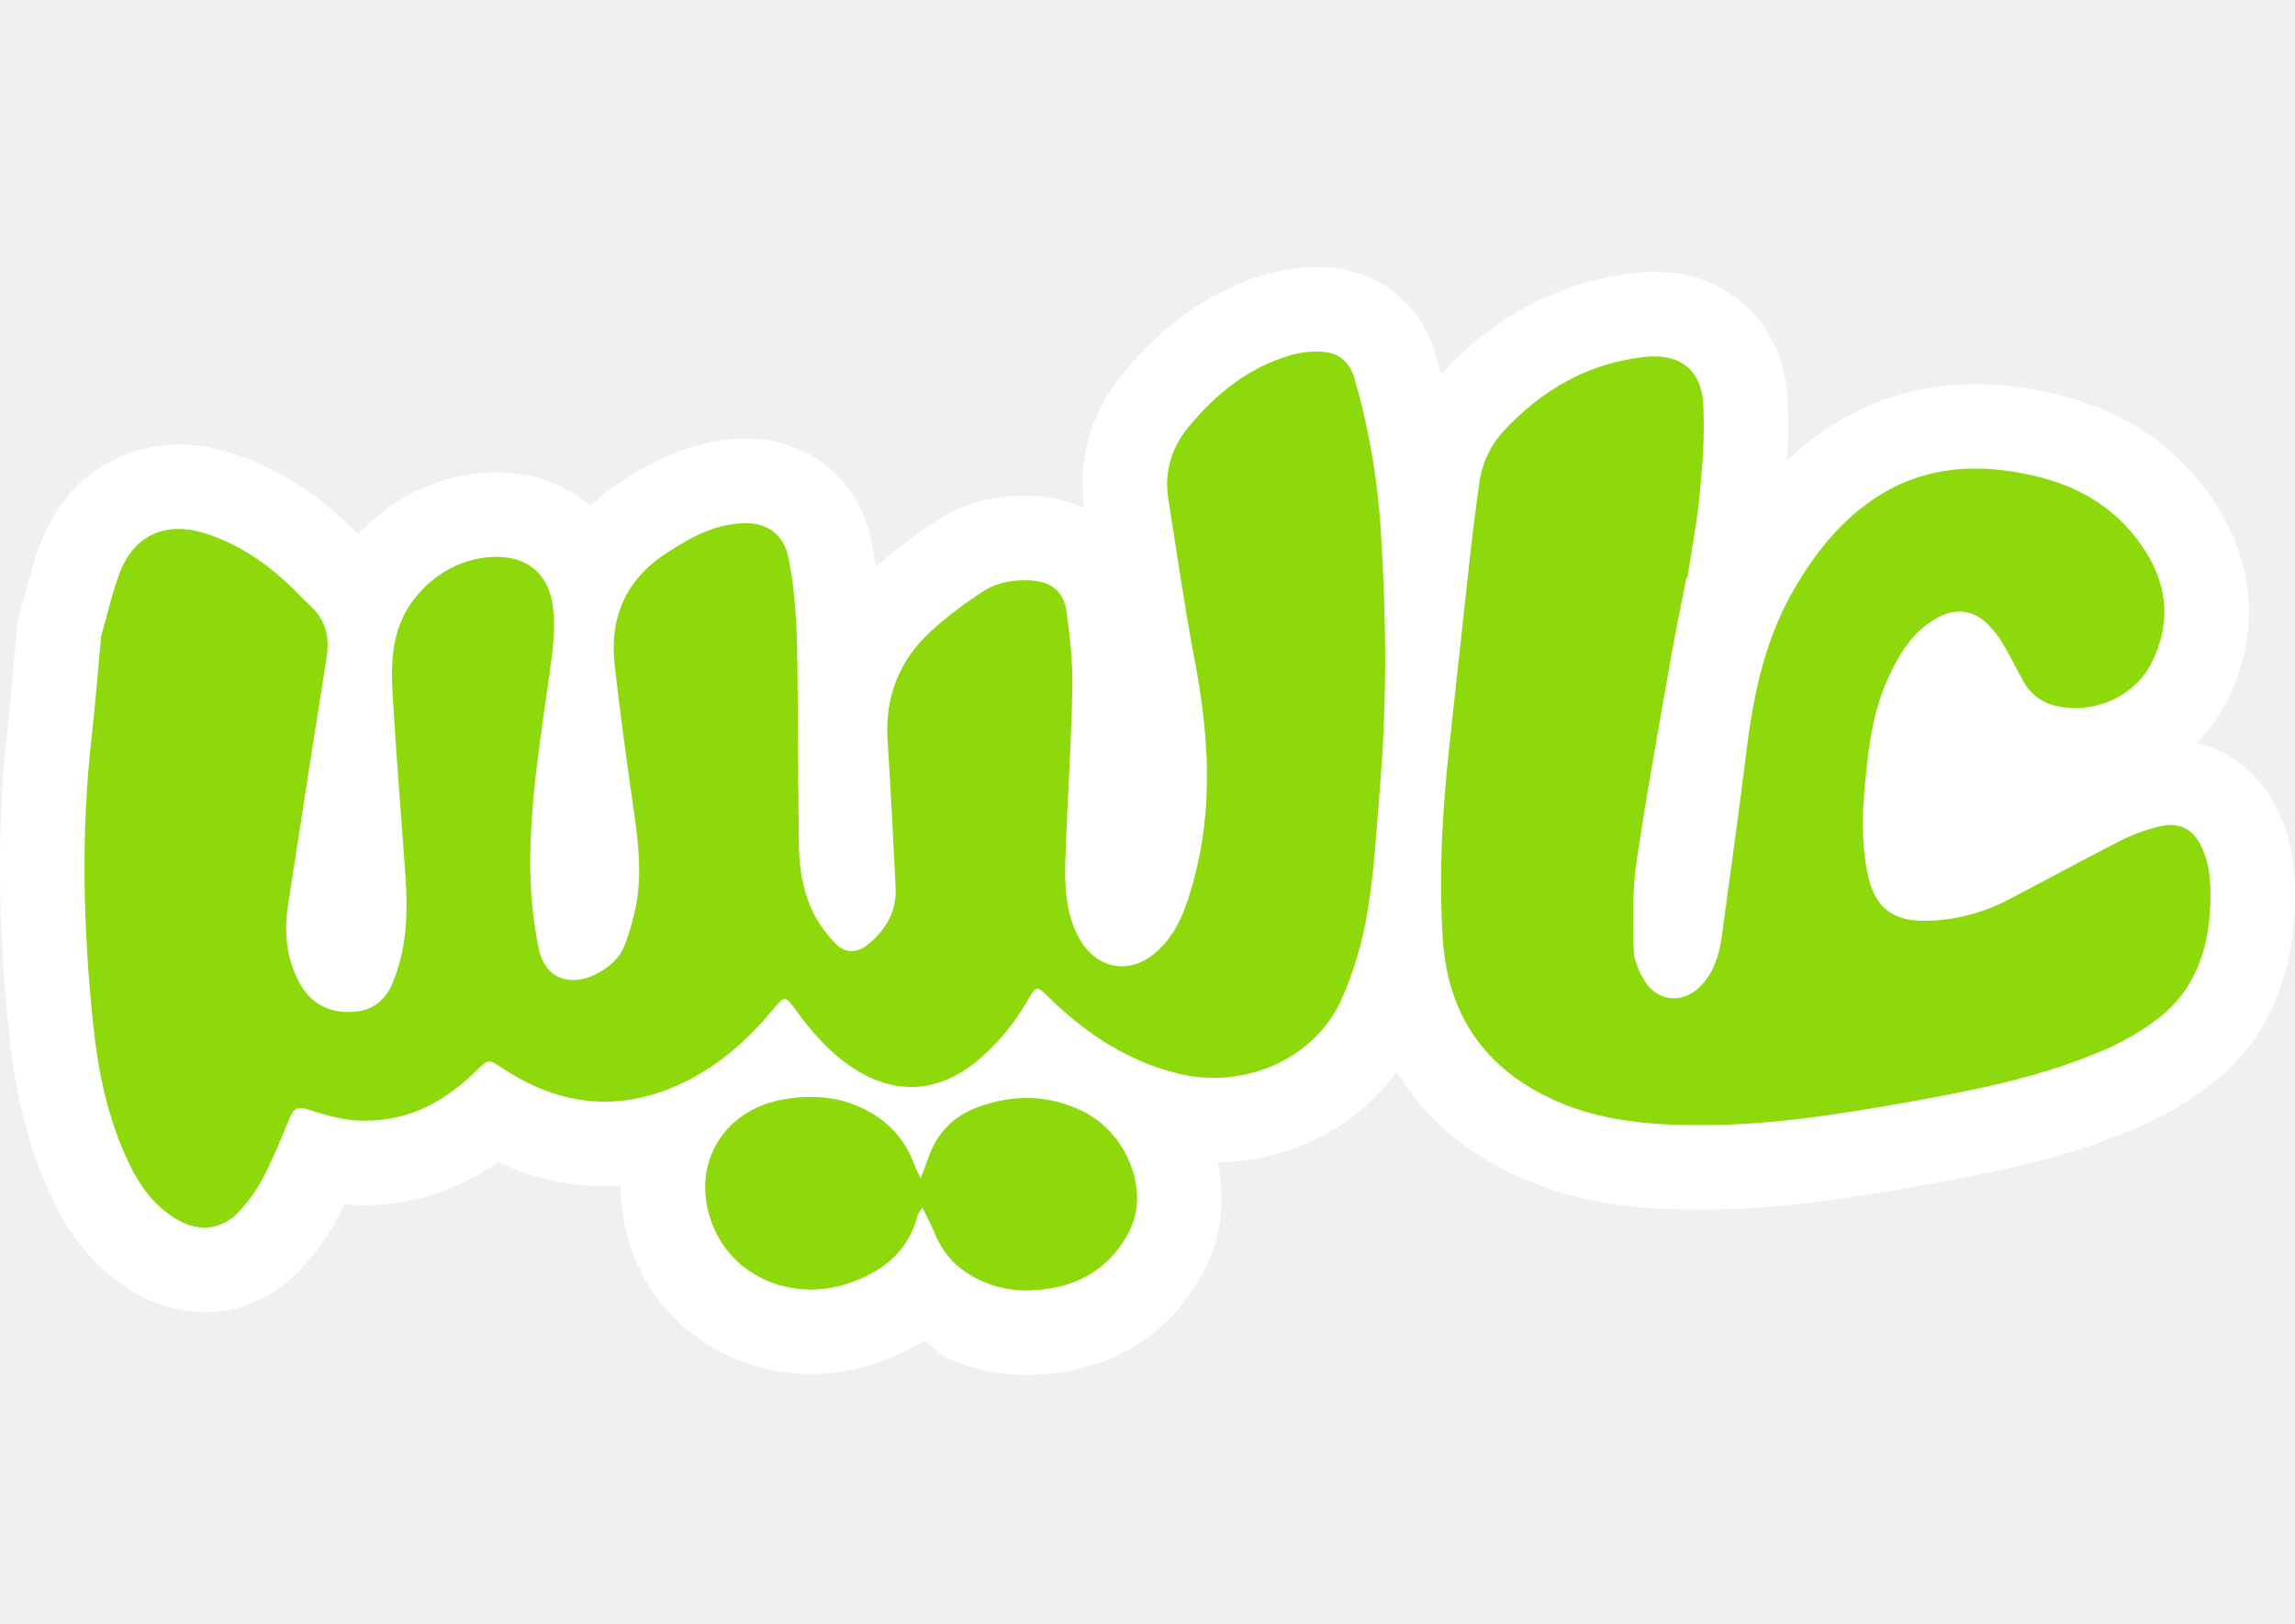
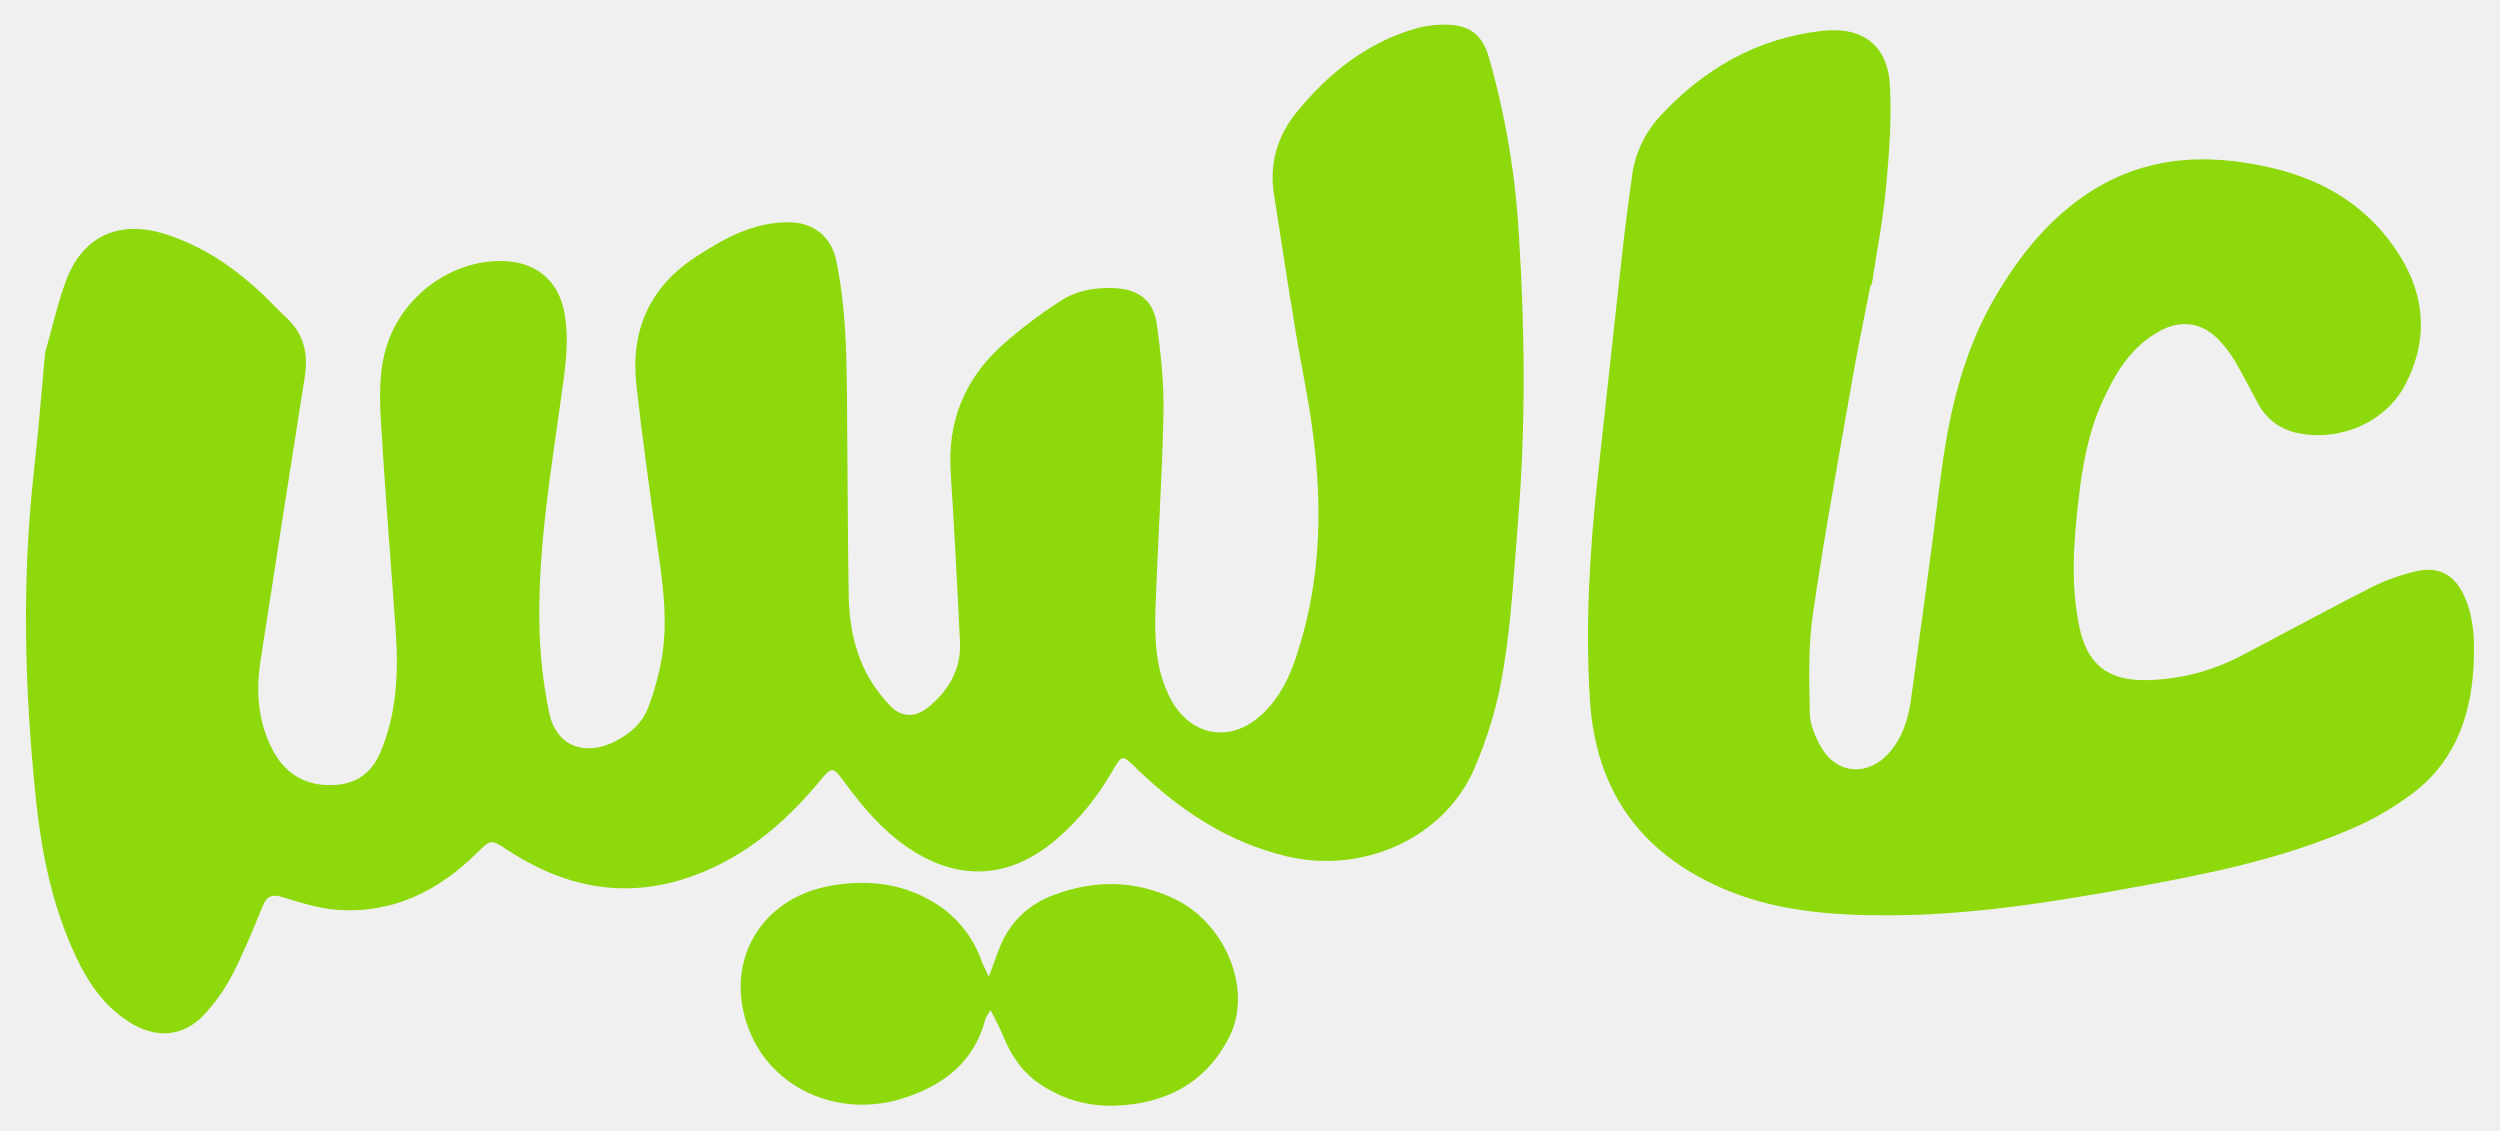
- <svg xmlns="http://www.w3.org/2000/svg" width="1080" height="764" viewBox="0 0 1080 764">
+ <svg xmlns="http://www.w3.org/2000/svg" viewBox="29.14 155.36 1021.72 462.15">
  <g id="logofa" transform="translate(-407 -599)">
    <rect id="Rectangle_1" data-name="Rectangle 1" width="1080" height="764" transform="translate(407 599)" fill="none" />
    <g id="Group_13" data-name="Group 13" transform="translate(313.708 511.786)">
-       <path id="Path_24" data-name="Path 24" d="M1161.3,421.571c-7.932-18.386-22.294-30.372-39.519-34.15a76.506,76.506,0,0,0,14.026-19.1c15.615-30.2,14.218-62.816-3.937-91.854-17.151-27.436-42.79-45.387-76.2-53.356-42.2-10.059-79.46-3.885-110.732,18.364a140.887,140.887,0,0,0-15.689,12.99,250.721,250.721,0,0,0,.211-28.791c-1.347-23.894-12.488-38.077-21.6-45.768-9.279-7.83-25.537-16.579-50.3-13.79-34.786,3.927-65.3,19.781-90.705,47.125-.167.179-.311.375-.477.554-.756-2.871-1.534-5.732-2.364-8.578-7.251-24.9-26.723-40.493-52.121-41.768l-.246-.012a84.134,84.134,0,0,0-27.058,3.147c-25.865,7.524-48,22.776-67.678,46.63-15.239,18.478-21.6,40.414-18.443,63.555a63.076,63.076,0,0,0-24.506-5.747c-16.964-.649-32.042,3.269-44.816,11.64a233.106,233.106,0,0,0-28.771,21.871c-.631-4.41-1.4-8.841-2.346-13.325-5.876-27.891-29.057-46.841-57.684-47.1-24.911-.244-44.383,10.216-60.147,20.477a104.408,104.408,0,0,0-14.238,11.081,65.177,65.177,0,0,0-38.239-15.5c-26.718-2.013-52.909,9.428-70.892,28.97-1.511-1.531-3.035-3.055-4.593-4.536-17.1-16.256-35.025-27.26-54.783-33.643-39.278-12.677-76.507,5.158-90.544,43.381-2.858,7.787-4.864,15.319-6.8,22.6-.8,3-1.623,6.107-2.548,9.346l-1.012,3.547-.341,3.671c-.43,4.616-.848,9.381-1.273,14.245-.935,10.676-1.9,21.714-3.124,32.547-4.984,44.085-4.765,90.946.671,143.264,3.2,30.812,9.594,55.524,20.119,77.768,9.831,20.772,22.893,35.544,39.924,45.156a65.651,65.651,0,0,0,29.01,8.628c17.486.875,34.58-5.816,47.679-19.564a114.293,114.293,0,0,0,18.374-25.754q1.417-2.729,2.719-5.426.884.082,1.78.149c18.431,1.375,44.207-1.489,70.562-19.895a118.365,118.365,0,0,0,57.674,11,88.449,88.449,0,0,0,8.15,37.5c18.582,40.717,65.951,60.766,110.182,46.623a110.358,110.358,0,0,0,16.758-6.855l7.9-4.057,9.518,7.377a90.827,90.827,0,0,0,41.366,8.436c36.872-1.156,65.752-19.055,81.319-50.4,7.484-15.07,9.44-32.348,5.8-49.556,33.538-.465,64.9-16.234,84.146-42.628,13.03,21.553,32.84,38.48,58.966,50.055,22.418,9.933,45.087,13.31,65.817,14.352,6.5.323,12.806.42,18.853.415,37.021-.025,72.284-5.784,105.226-11.68,32.084-5.739,66.152-12.52,98.965-26.579a158.386,158.386,0,0,0,35.972-21.1c24.444-19.343,37.513-47.187,38.848-82.756C1168.546,453.026,1168.171,437.5,1161.3,421.571Z" transform="translate(5.06 49.537)" fill="#fff" />
+       <path id="Path_24" data-name="Path 24" d="M1161.3,421.571c-7.932-18.386-22.294-30.372-39.519-34.15a76.506,76.506,0,0,0,14.026-19.1c15.615-30.2,14.218-62.816-3.937-91.854-17.151-27.436-42.79-45.387-76.2-53.356-42.2-10.059-79.46-3.885-110.732,18.364a140.887,140.887,0,0,0-15.689,12.99,250.721,250.721,0,0,0,.211-28.791c-1.347-23.894-12.488-38.077-21.6-45.768-9.279-7.83-25.537-16.579-50.3-13.79-34.786,3.927-65.3,19.781-90.705,47.125-.167.179-.311.375-.477.554-.756-2.871-1.534-5.732-2.364-8.578-7.251-24.9-26.723-40.493-52.121-41.768l-.246-.012a84.134,84.134,0,0,0-27.058,3.147c-25.865,7.524-48,22.776-67.678,46.63-15.239,18.478-21.6,40.414-18.443,63.555a63.076,63.076,0,0,0-24.506-5.747c-16.964-.649-32.042,3.269-44.816,11.64a233.106,233.106,0,0,0-28.771,21.871c-.631-4.41-1.4-8.841-2.346-13.325-5.876-27.891-29.057-46.841-57.684-47.1-24.911-.244-44.383,10.216-60.147,20.477a104.408,104.408,0,0,0-14.238,11.081,65.177,65.177,0,0,0-38.239-15.5c-26.718-2.013-52.909,9.428-70.892,28.97-1.511-1.531-3.035-3.055-4.593-4.536-17.1-16.256-35.025-27.26-54.783-33.643-39.278-12.677-76.507,5.158-90.544,43.381-2.858,7.787-4.864,15.319-6.8,22.6-.8,3-1.623,6.107-2.548,9.346l-1.012,3.547-.341,3.671c-.43,4.616-.848,9.381-1.273,14.245-.935,10.676-1.9,21.714-3.124,32.547-4.984,44.085-4.765,90.946.671,143.264,3.2,30.812,9.594,55.524,20.119,77.768,9.831,20.772,22.893,35.544,39.924,45.156a65.651,65.651,0,0,0,29.01,8.628c17.486.875,34.58-5.816,47.679-19.564a114.293,114.293,0,0,0,18.374-25.754q1.417-2.729,2.719-5.426.884.082,1.78.149c18.431,1.375,44.207-1.489,70.562-19.895a118.365,118.365,0,0,0,57.674,11,88.449,88.449,0,0,0,8.15,37.5c18.582,40.717,65.951,60.766,110.182,46.623a110.358,110.358,0,0,0,16.758-6.855l7.9-4.057,9.518,7.377a90.827,90.827,0,0,0,41.366,8.436c36.872-1.156,65.752-19.055,81.319-50.4,7.484-15.07,9.44-32.348,5.8-49.556,33.538-.465,64.9-16.234,84.146-42.628,13.03,21.553,32.84,38.48,58.966,50.055,22.418,9.933,45.087,13.31,65.817,14.352,6.5.323,12.806.42,18.853.415,37.021-.025,72.284-5.784,105.226-11.68,32.084-5.739,66.152-12.52,98.965-26.579a158.386,158.386,0,0,0,35.972-21.1c24.444-19.343,37.513-47.187,38.848-82.756C1168.546,453.026,1168.171,437.5,1161.3,421.571Z" transform="translate(5.06 49.537)" fill="none" />
      <g id="Group_5" data-name="Group 5" transform="translate(133.061 252.656)">
        <g id="Group_4" data-name="Group 4">
          <path id="Path_25" data-name="Path 25" d="M112.039,313.418c3.075-10.785,5.145-20.188,8.434-29.144,6.865-18.7,21.988-25.376,40.988-19.239,15.3,4.941,28.1,13.693,39.608,24.623,3.249,3.09,6.279,6.415,9.572,9.455,7.173,6.619,9,14.737,7.521,24.108q-9.172,58.085-18.1,116.208c-1.936,12.659-1.066,25.035,5.148,36.636,5.384,10.049,13.887,14.583,25.05,14.016,9.01-.457,15.272-4.9,18.866-13.462,6.684-15.925,7.382-32.524,6.207-49.369-1.911-27.4-4.173-54.778-5.836-82.192-.738-12.184-1.486-24.483,2.819-36.4,7.283-20.153,27.991-34.123,48.721-32.6,12.142.892,20.663,8.227,23.079,20.235,2.374,11.8.472,23.511-1.153,35.224-4.231,30.516-9.363,60.99-8.933,91.906a193.012,193.012,0,0,0,4.049,37.249c2.873,13.5,14.382,17.874,26.78,11.648,6.072-3.047,11.2-7.425,13.594-13.741A108.654,108.654,0,0,0,364.18,437.5c2.622-16.3-.1-32.44-2.391-48.589-2.913-20.544-5.687-41.115-8.048-61.725-2.57-22.448,4.976-40.406,24.384-53.041,11.692-7.611,23.556-14.178,38.06-14.036,9.811.094,17.109,5.8,19.157,15.525,3.9,18.533,4.238,37.359,4.414,56.185.251,26.889.276,53.784.684,80.671.172,11.3,2.24,22.4,7.556,32.472a61,61,0,0,0,9.562,12.878c4.275,4.566,10.057,4.73,14.986.8,8.638-6.883,13.932-15.692,13.39-27.051-1.1-23.121-2.314-46.242-3.8-69.344-1.317-20.491,5.555-37.732,20.526-51.422a192.515,192.515,0,0,1,24.516-18.669c6.3-4.126,13.825-5.453,21.5-5.16,10.121.385,16.326,4.81,17.728,14.929,1.675,12.085,2.938,24.376,2.689,36.546-.535,26.3-2.332,52.563-3.239,78.856-.425,12.391-.137,24.734,5.55,36.387,8.128,16.651,25.279,19.892,38.592,6.91,9.167-8.941,12.93-20.5,16.189-32.45,9.363-34.334,7.111-68.581.572-103.056-4.81-25.366-8.476-50.95-12.5-76.46-2-12.694,1.466-24.086,9.567-33.906,12.9-15.644,28.3-27.986,48.1-33.745a44,44,0,0,1,14.108-1.608c8.742.405,13.569,4.73,16.027,13.174a333.873,333.873,0,0,1,12.3,72.707c2.461,39.141,2.836,78.255-.38,117.354-1.643,19.974-2.657,40.083-5.913,59.809a168.465,168.465,0,0,1-12.4,42c-12.652,27.8-45.514,42.1-76.231,34.781-23.8-5.672-43.458-18.632-60.848-35.408-.109-.1-.214-.209-.321-.316-6.062-6.005-6.038-5.99-10.221,1.181a106.319,106.319,0,0,1-22.316,27.28c-19.517,16.848-40.866,17.886-61.994,3.077-9.818-6.883-17.422-15.873-24.471-25.408-5.468-7.4-5.441-7.387-11.208-.485-11.623,13.917-24.891,25.836-41.336,33.876-29.87,14.611-58.407,11.66-85.828-6.453-6.684-4.414-6.691-4.31-12.49,1.4-15.851,15.612-34.5,24.792-57.159,23.119-7.489-.552-14.921-2.968-22.182-5.175-4.191-1.275-6.346-.529-8.024,3.5-3.96,9.513-7.763,19.137-12.508,28.262a73.791,73.791,0,0,1-11.876,16.666c-7.862,8.25-18.426,9.346-28.351,3.743-11.148-6.291-18.215-16.311-23.526-27.536-9.706-20.511-14.188-42.509-16.509-64.862-4.658-44.843-5.789-89.751-.711-134.686C109.407,344.657,110.657,328.255,112.039,313.418Z" transform="translate(-104.232 -179.347)" fill="#8ed90b" />
          <path id="Path_26" data-name="Path 26" d="M476.591,284.244c-2.438,12.485-5.091,24.933-7.275,37.461-5.642,32.338-11.605,64.639-16.343,97.113-1.949,13.355-1.519,27.133-1.263,40.7.09,4.658,2.274,9.644,4.658,13.823,6.264,10.977,18.893,11.991,27.439,2.6,5.779-6.351,8.18-14.228,9.314-22.448,4.062-29.489,8.111-58.981,11.8-88.52,3.341-26.77,8.973-52.775,22.925-76.318,9.15-15.441,20.061-29.373,34.838-39.884,24.113-17.153,50.607-18.724,78.451-12.085,21.933,5.23,39.673,16.5,51.706,35.753,10.574,16.915,11.494,34.784,2.332,52.5-7.974,15.421-26.368,23.4-43.4,20.081a23.435,23.435,0,0,1-16.857-12.147c-3.189-5.757-6.055-11.7-9.448-17.335a46.337,46.337,0,0,0-7.385-9.5c-6.567-6.308-14.675-7.335-22.748-3.144-12.12,6.289-18.679,17.307-24.063,29.159-5.824,12.821-8.2,26.522-9.781,40.4-1.966,17.273-3.241,34.528.408,51.763,3.219,15.2,11.523,21.851,27.143,21.675a86.79,86.79,0,0,0,39.551-10.261c17.509-9.127,34.826-18.632,52.429-27.573a83.788,83.788,0,0,1,18.026-6.56c9.863-2.4,16.388,1.35,20.432,10.723,3.589,8.317,3.915,17.069,3.582,25.957-.783,20.922-6.925,39.718-23.782,53.056a119.555,119.555,0,0,1-26.952,15.731c-28.875,12.371-59.55,18.483-90.31,23.989-32.5,5.816-65.1,11.036-98.249,11.059-23.457.015-46.71-1.69-68.533-11.359-33.282-14.75-51.094-40.11-53.391-76.783-1.9-30.287-.139-60.341,3.144-90.394,3.346-30.628,6.619-61.263,10.029-91.883,1.173-10.551,2.585-21.081,4.019-31.6a44.742,44.742,0,0,1,11.66-24.789c17.9-19.266,39.576-31.687,66.023-34.669,16.467-1.857,26.8,5.782,27.73,22.276.785,13.937-.318,28.065-1.623,42.009-1.238,13.231-3.82,26.338-5.811,39.5Z" transform="translate(277.307 -178.005)" fill="#8ed90b" />
          <path id="Path_27" data-name="Path 27" d="M323.89,372.444c-1.158,1.954-1.894,2.744-2.13,3.666-4.549,17.675-17.315,27.168-33.548,32.358-25.323,8.1-51.733-3-61.889-25.251-12.791-28.03,2.17-56.441,32.447-61.633,15.264-2.62,29.8-.92,43.076,7.569a45.348,45.348,0,0,1,18.317,23.134c.7,1.877,1.683,3.646,3.013,6.483,1.581-4.28,2.766-7.437,3.917-10.606,4.089-11.257,11.943-18.863,23.044-22.932,16.589-6.085,33.069-5.9,49.171,1.9,20.544,9.955,31.751,36.909,22.254,56.028-9.438,19.005-26.087,27.685-46.946,28.339a50.711,50.711,0,0,1-30.886-9.06c-7.044-4.832-11.523-11.543-14.668-19.353C327.707,379.722,325.9,376.546,323.89,372.444Z" transform="translate(70.332 30.282)" fill="#8ed90b" />
        </g>
      </g>
    </g>
  </g>
</svg>
